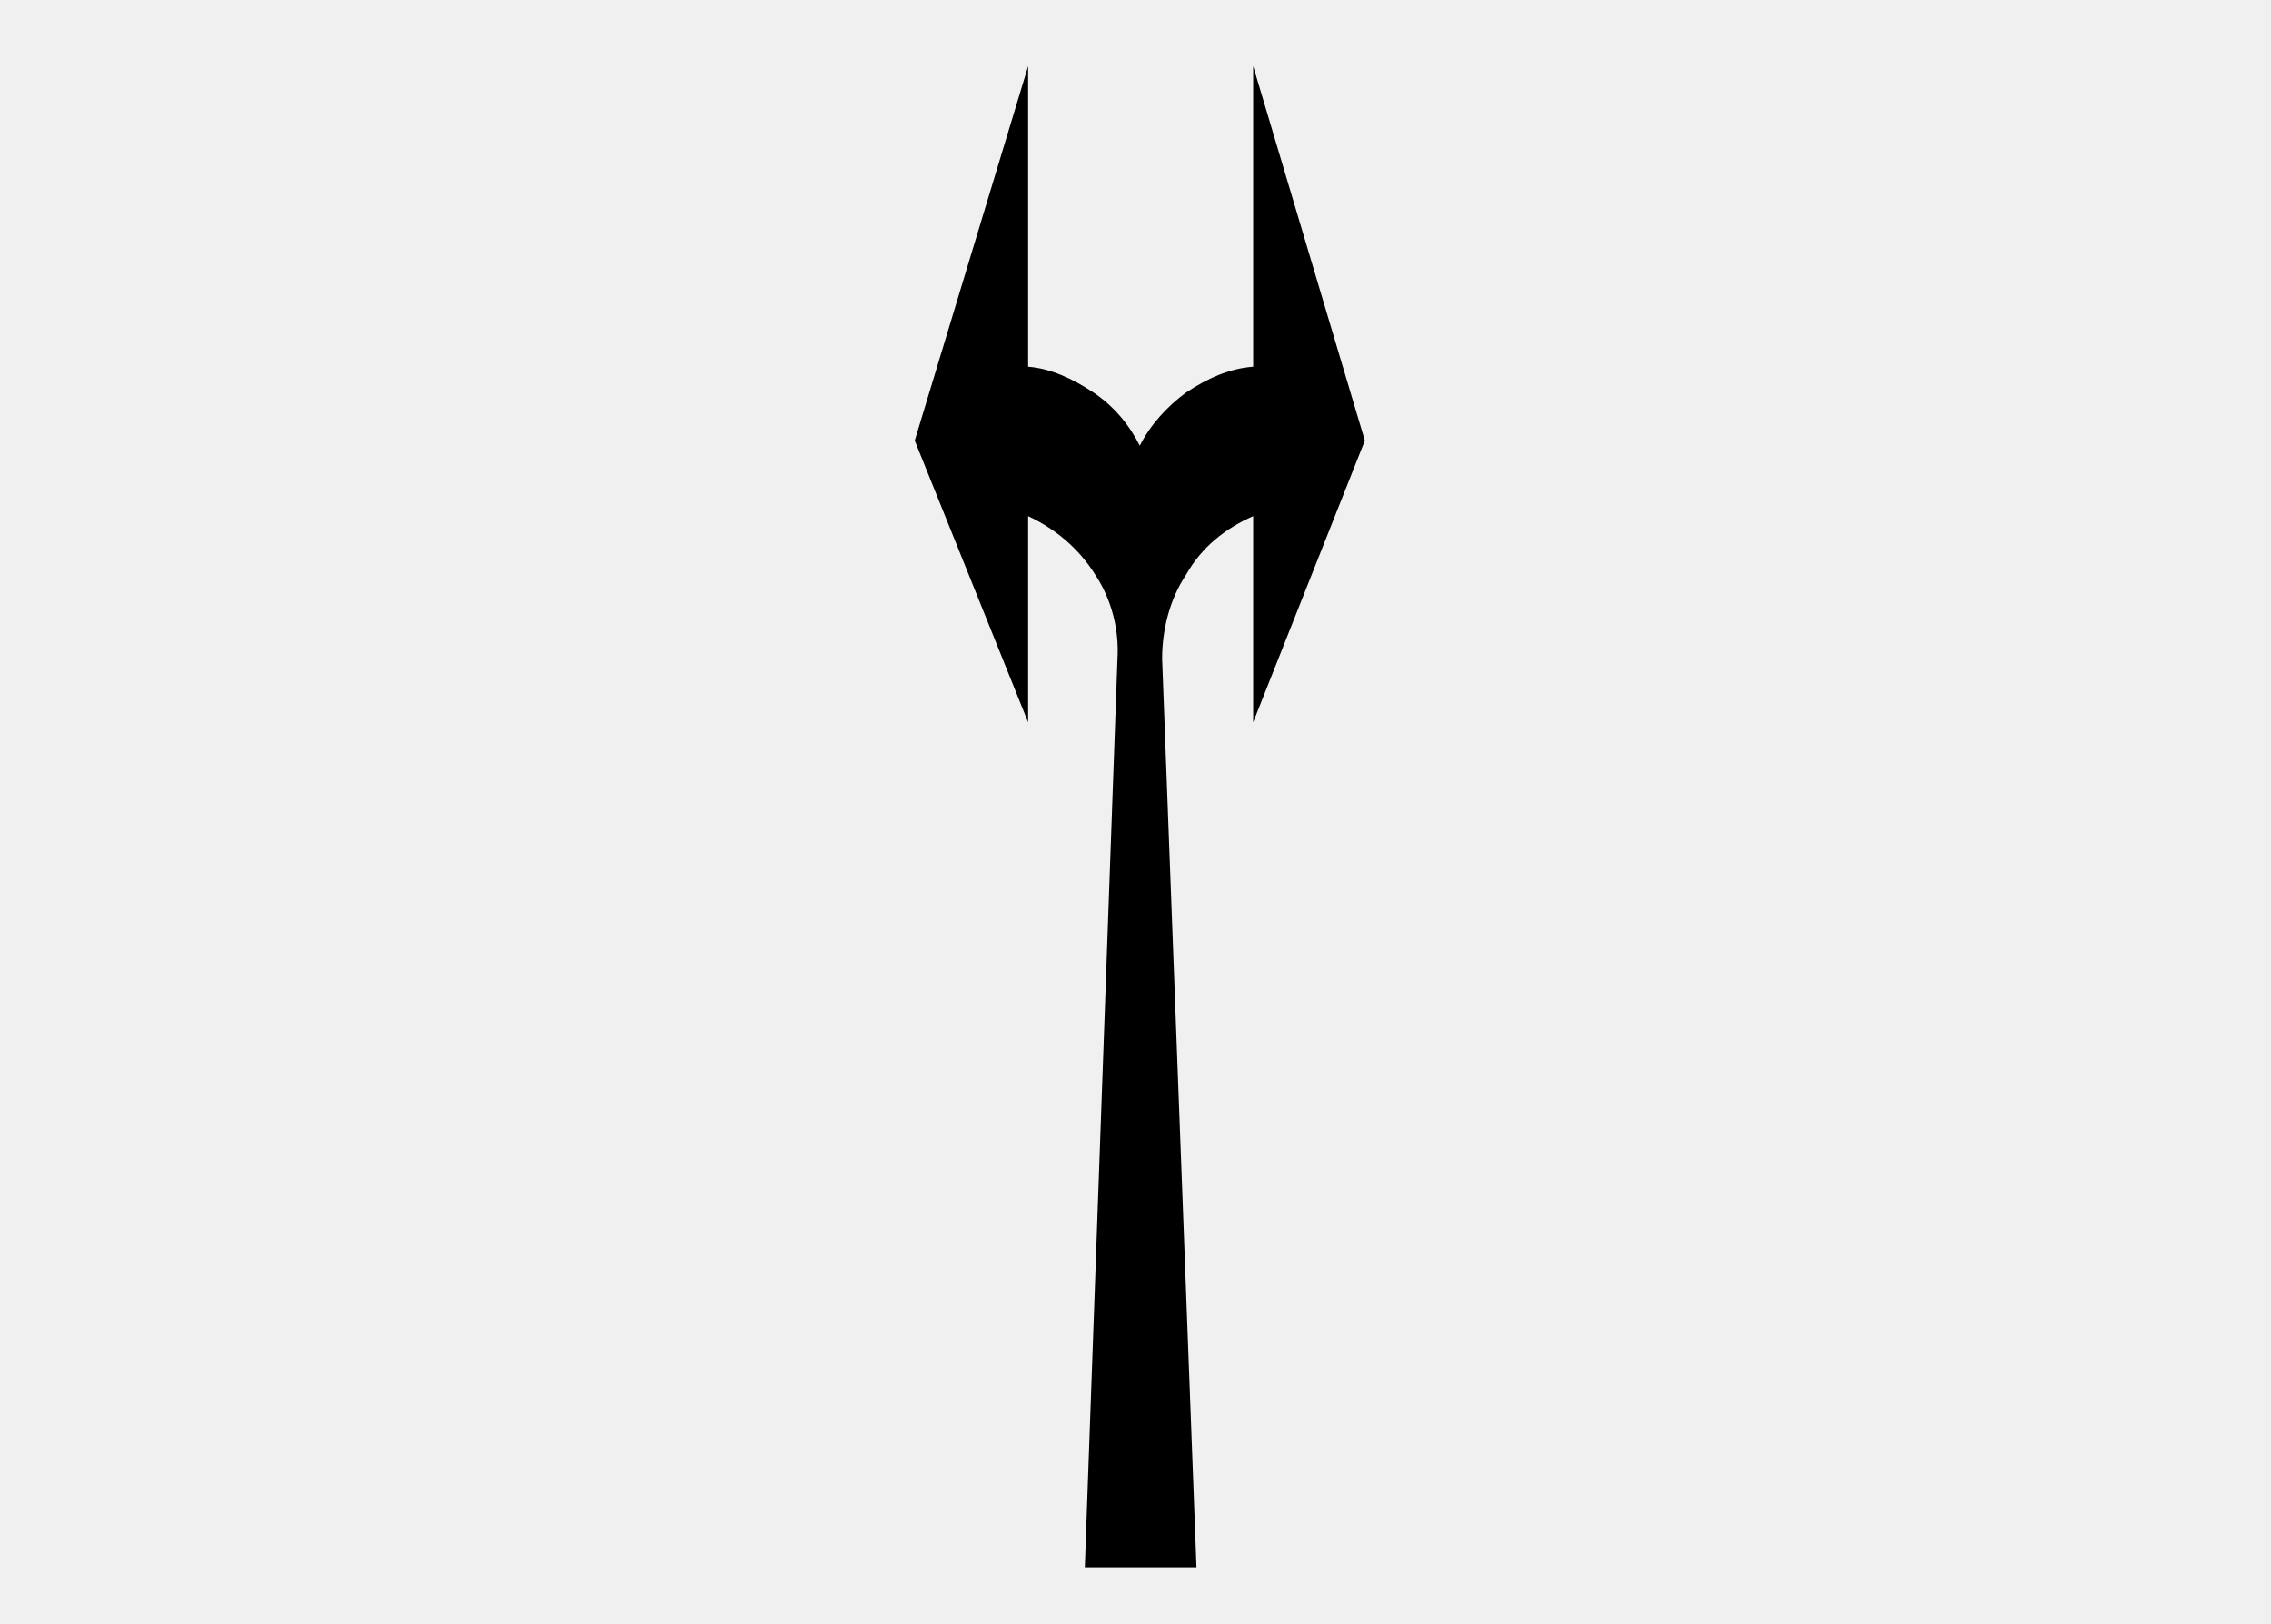
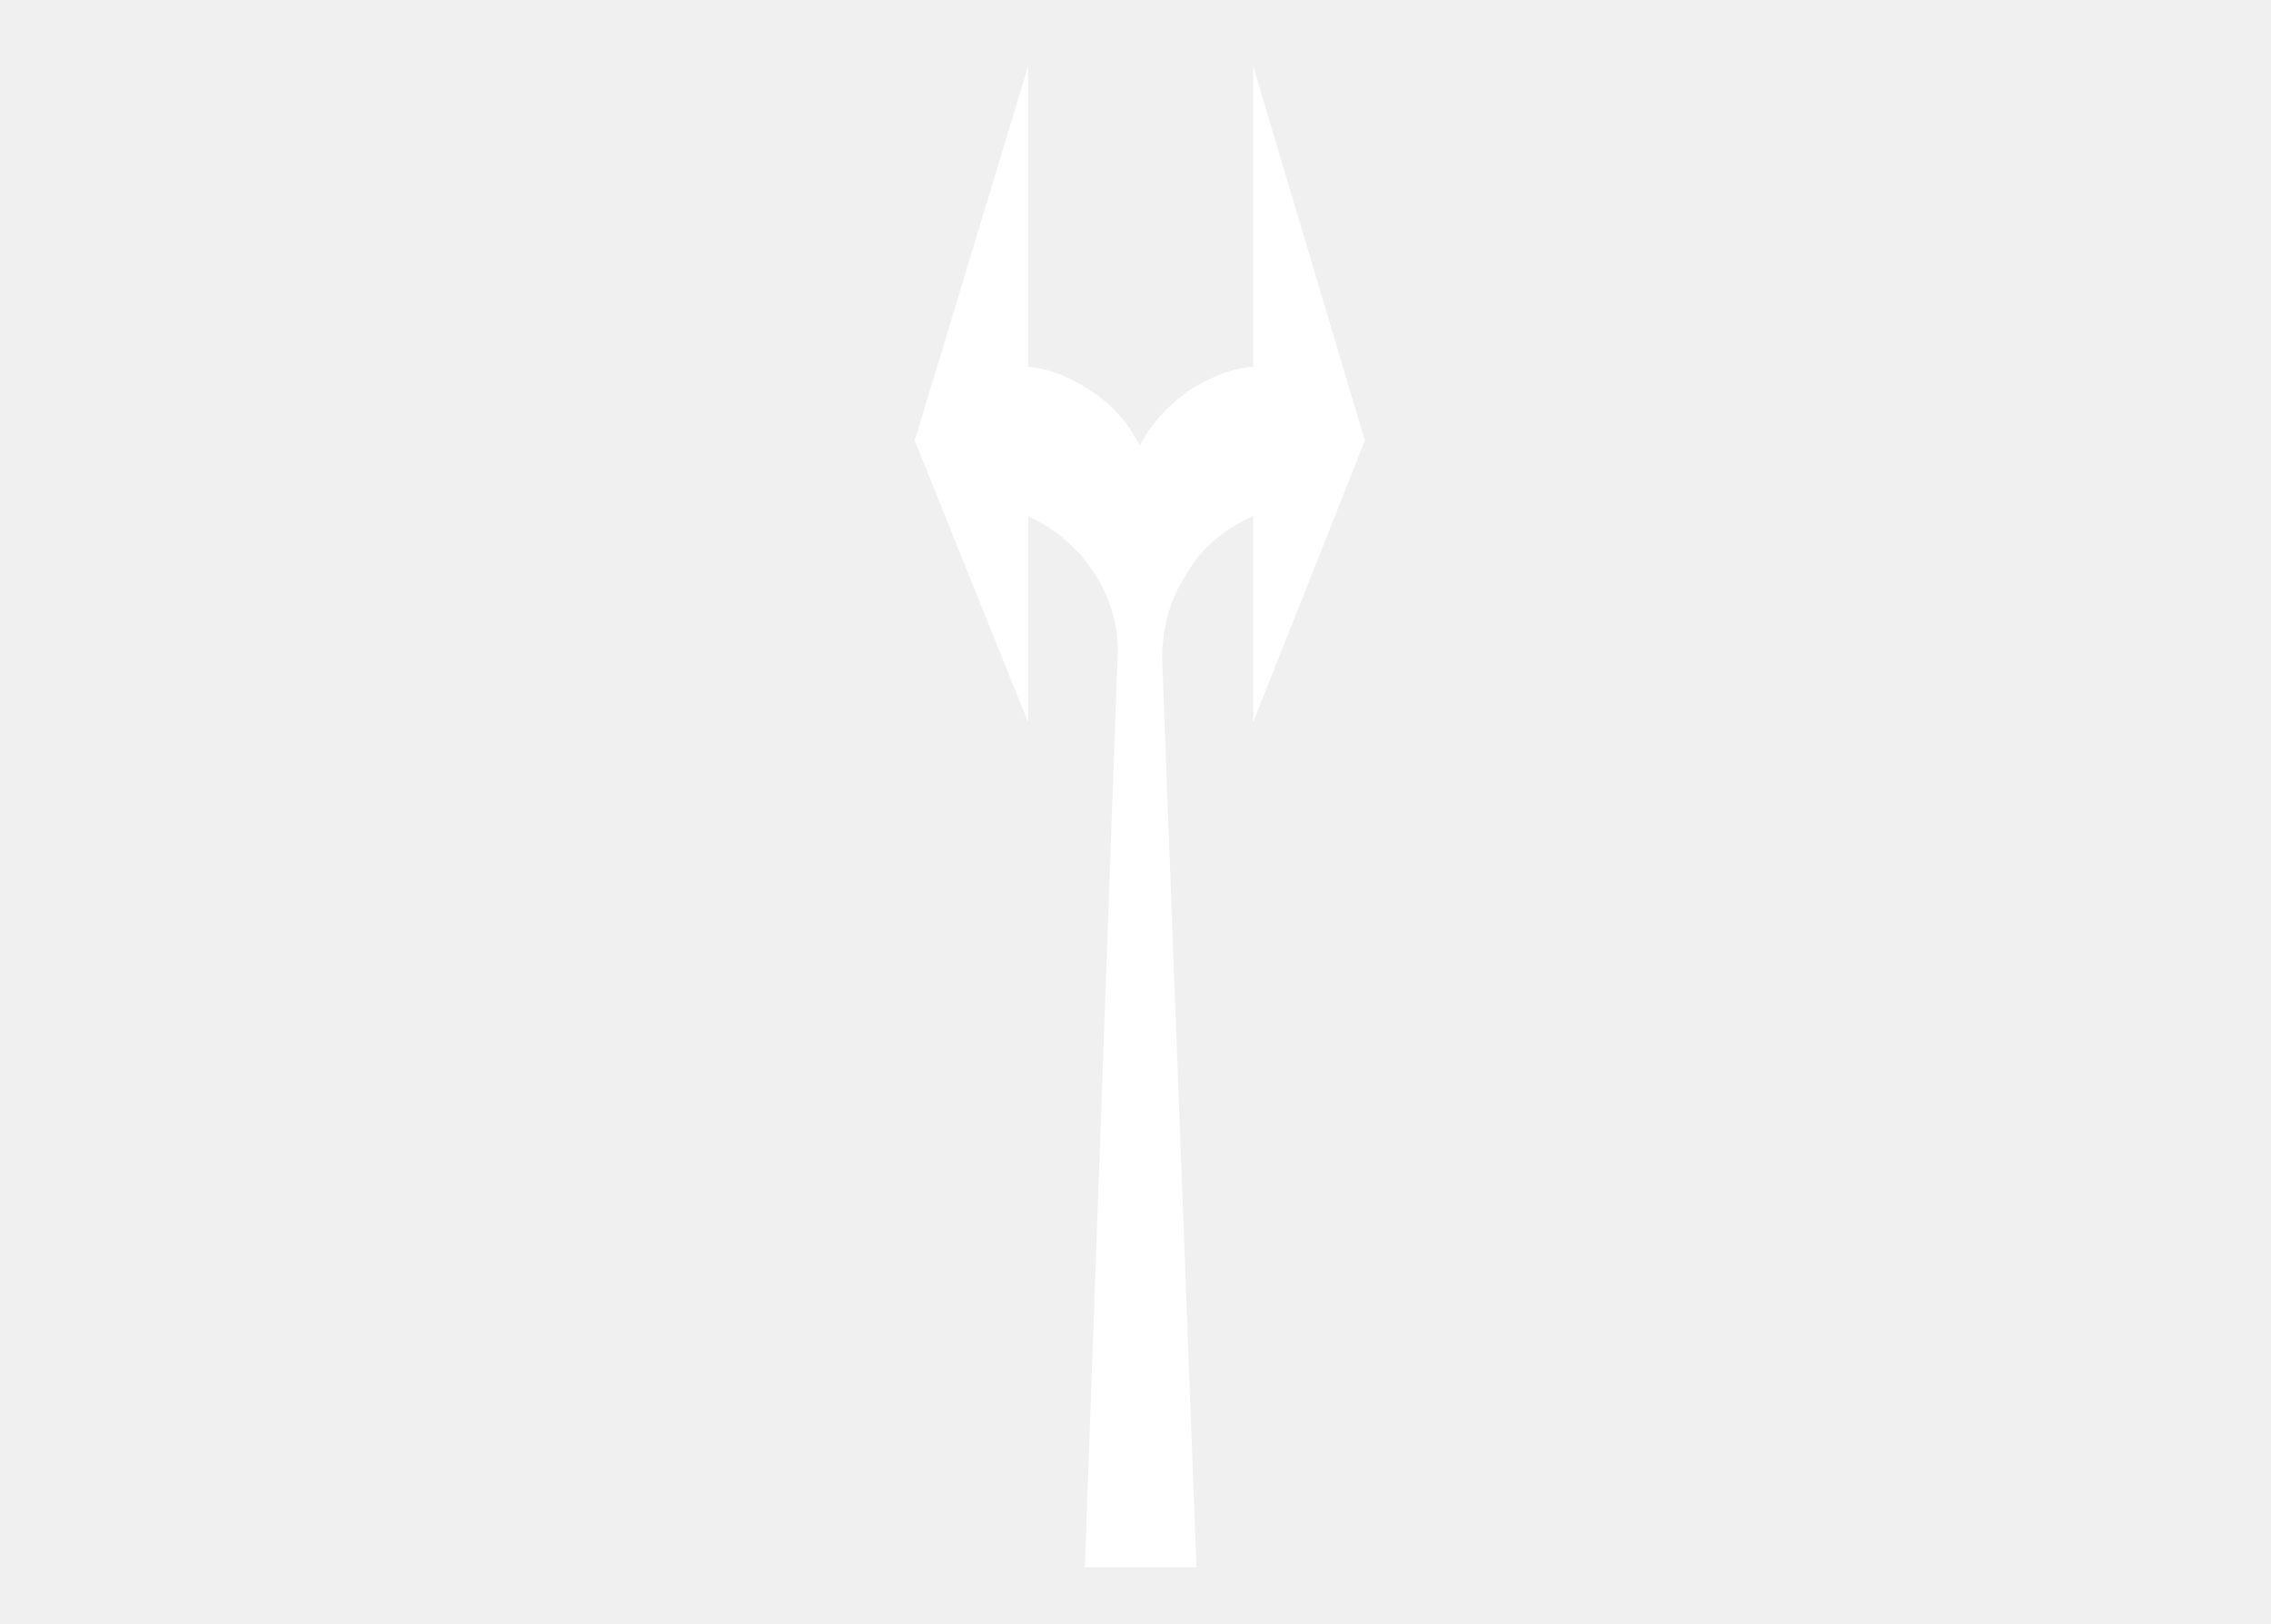
<svg xmlns="http://www.w3.org/2000/svg" version="1.1" width="396.600" height="283.500" viewBox="0 0 396.600 283.500">
-   <g transform="scale(10.0) translate(-216.075, -75.045)">
+   <g fill="#ffffff" transform="scale(10.0) translate(-216.075, -75.045)">
    <defs>
      <clipPath id="clip_14">
        <path transform="matrix(1,0,0,-1,0,595.276)" d="M0 .046H841.86V595.276H0Z" />
      </clipPath>
    </defs>
    <path transform="matrix(1,0,0,-1,0,595.276)" d="M237.96 511.216C237.48 511.006 237.06 510.676 236.79 510.196 236.49 509.746 236.37 509.206 236.37 508.726L236.97 492.856H235.02L235.59 508.726C235.62 509.206 235.5 509.746 235.2 510.196 234.9 510.676 234.48 511.006 234.03 511.216V507.616L232.05 512.536 234.03 519.076V513.826C234.42 513.796 234.81 513.616 235.17 513.376 235.53 513.136 235.8 512.806 235.98 512.446 236.16 512.806 236.46 513.136 236.79 513.376 237.15 513.616 237.54 513.796 237.96 513.826V519.076L239.91 512.536 237.96 507.616V511.216Z" fill-rule="evenodd" />
  </g>
</svg>
